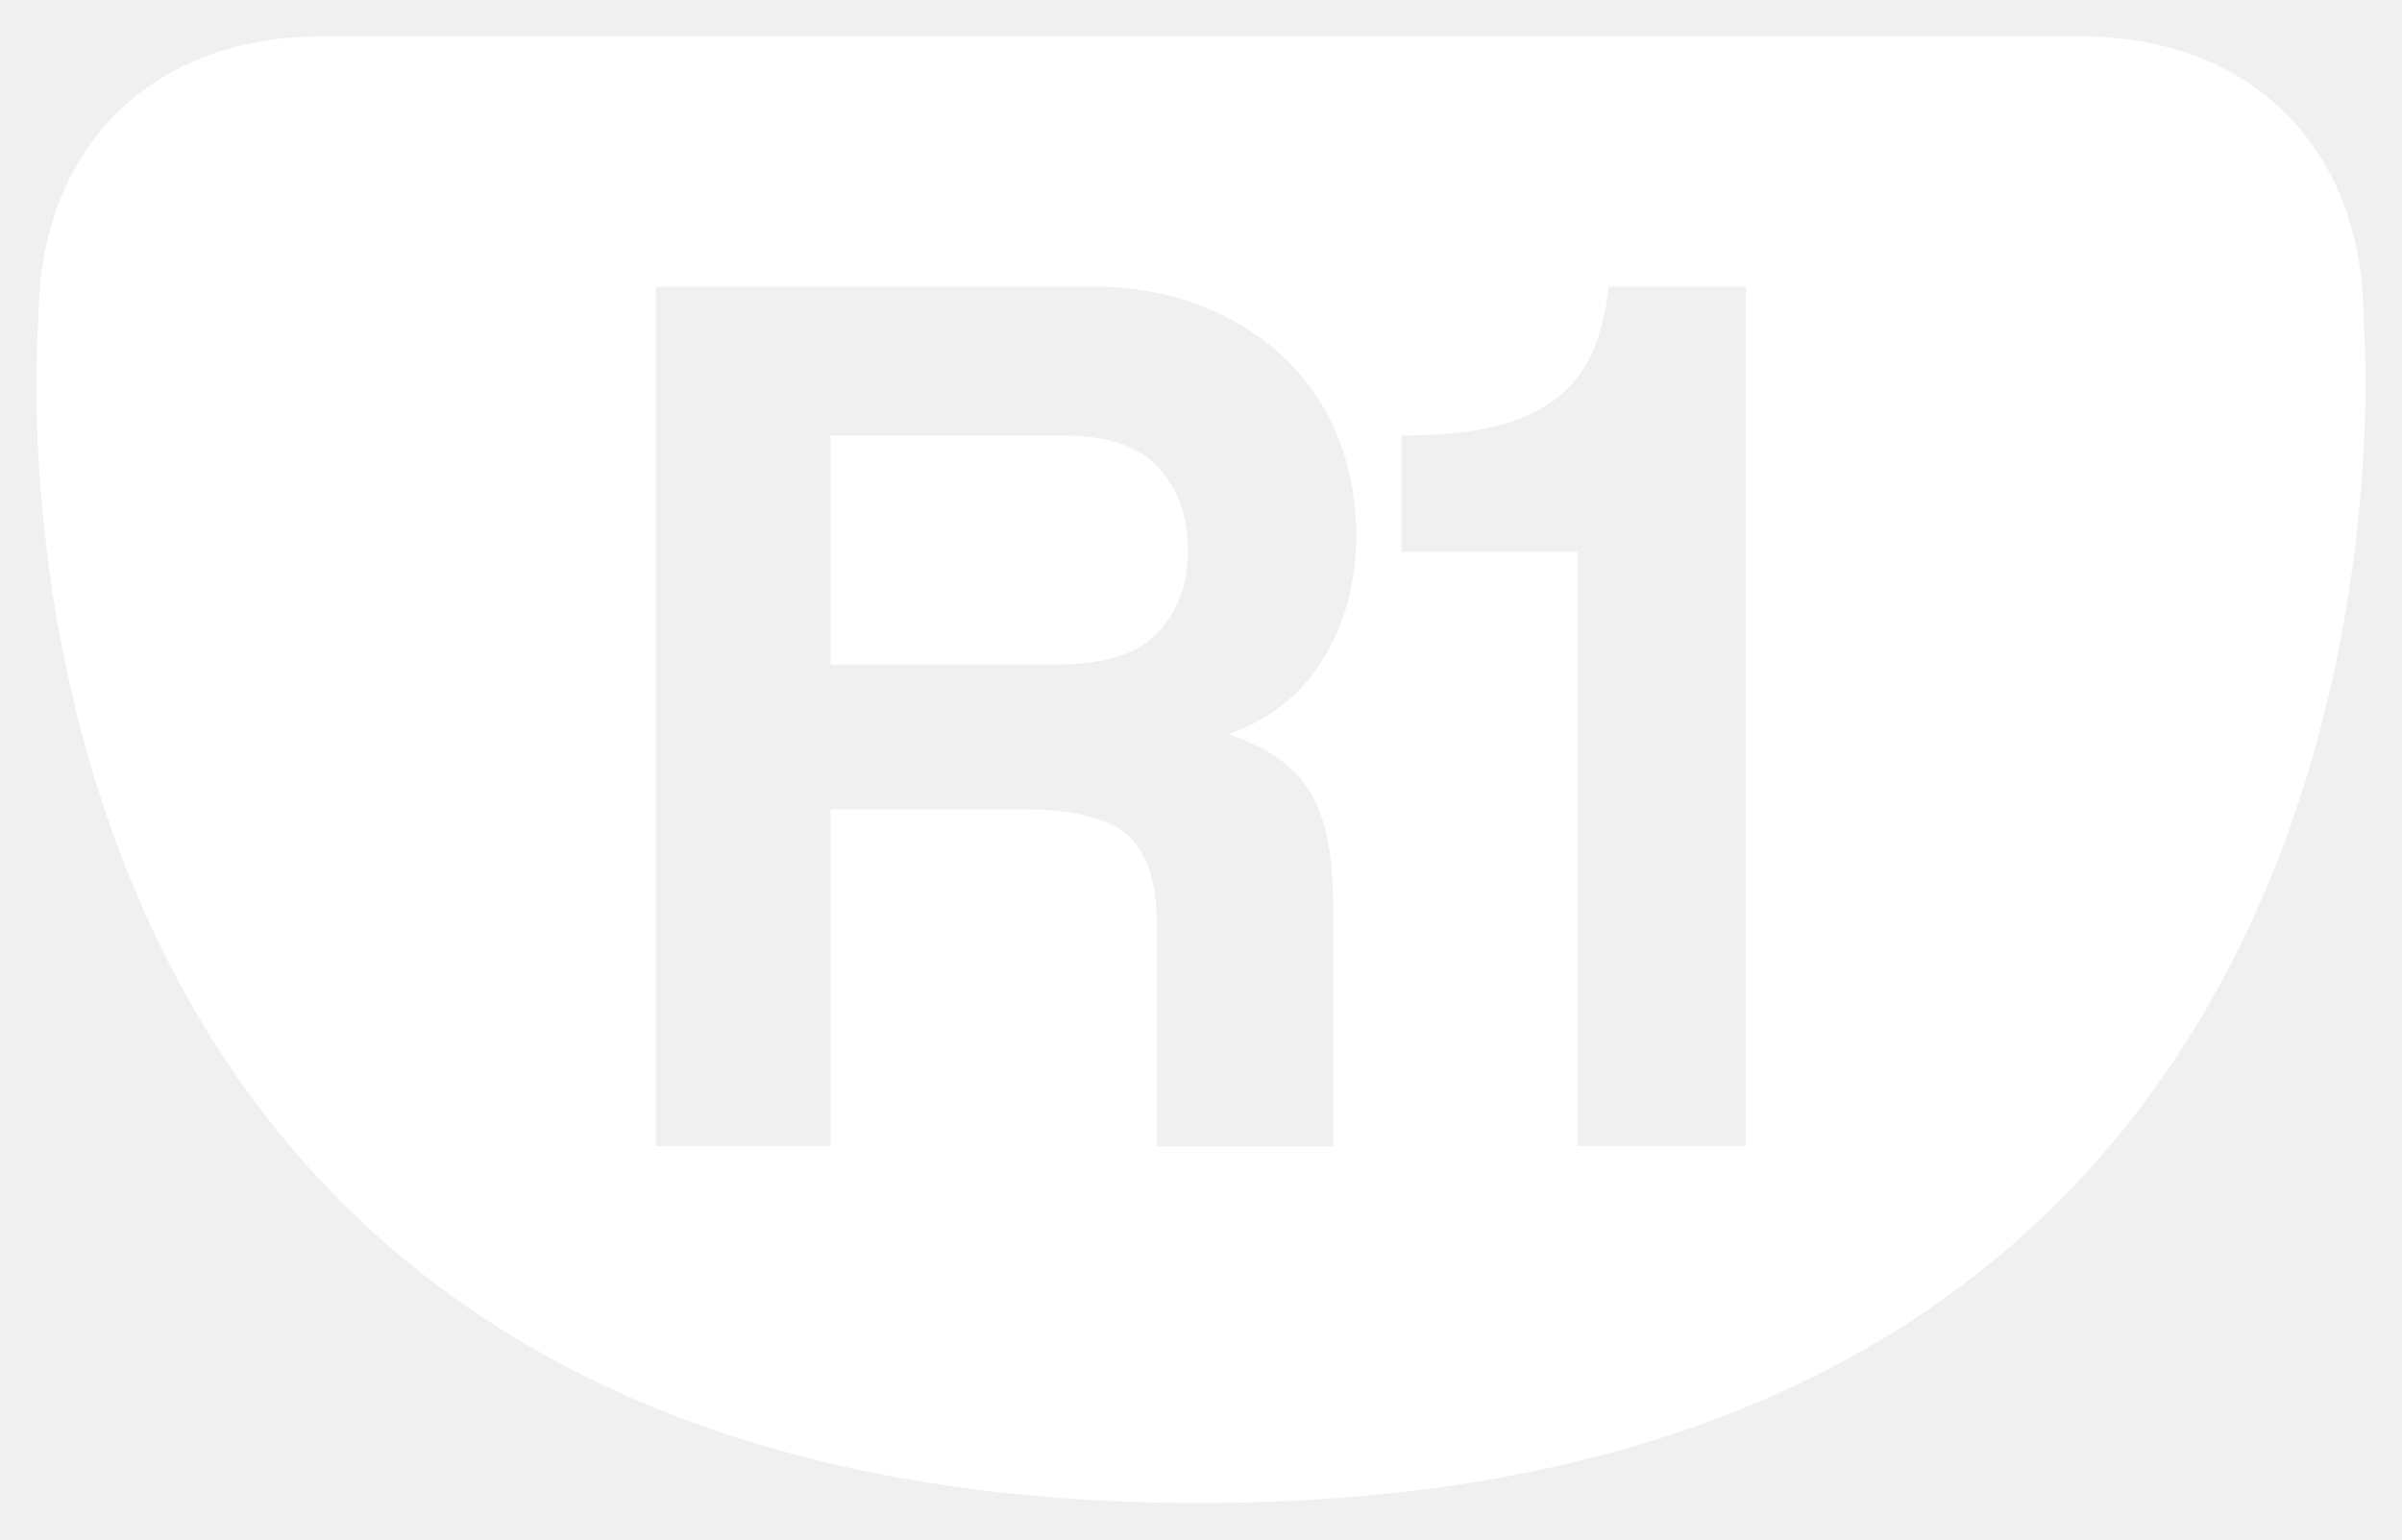
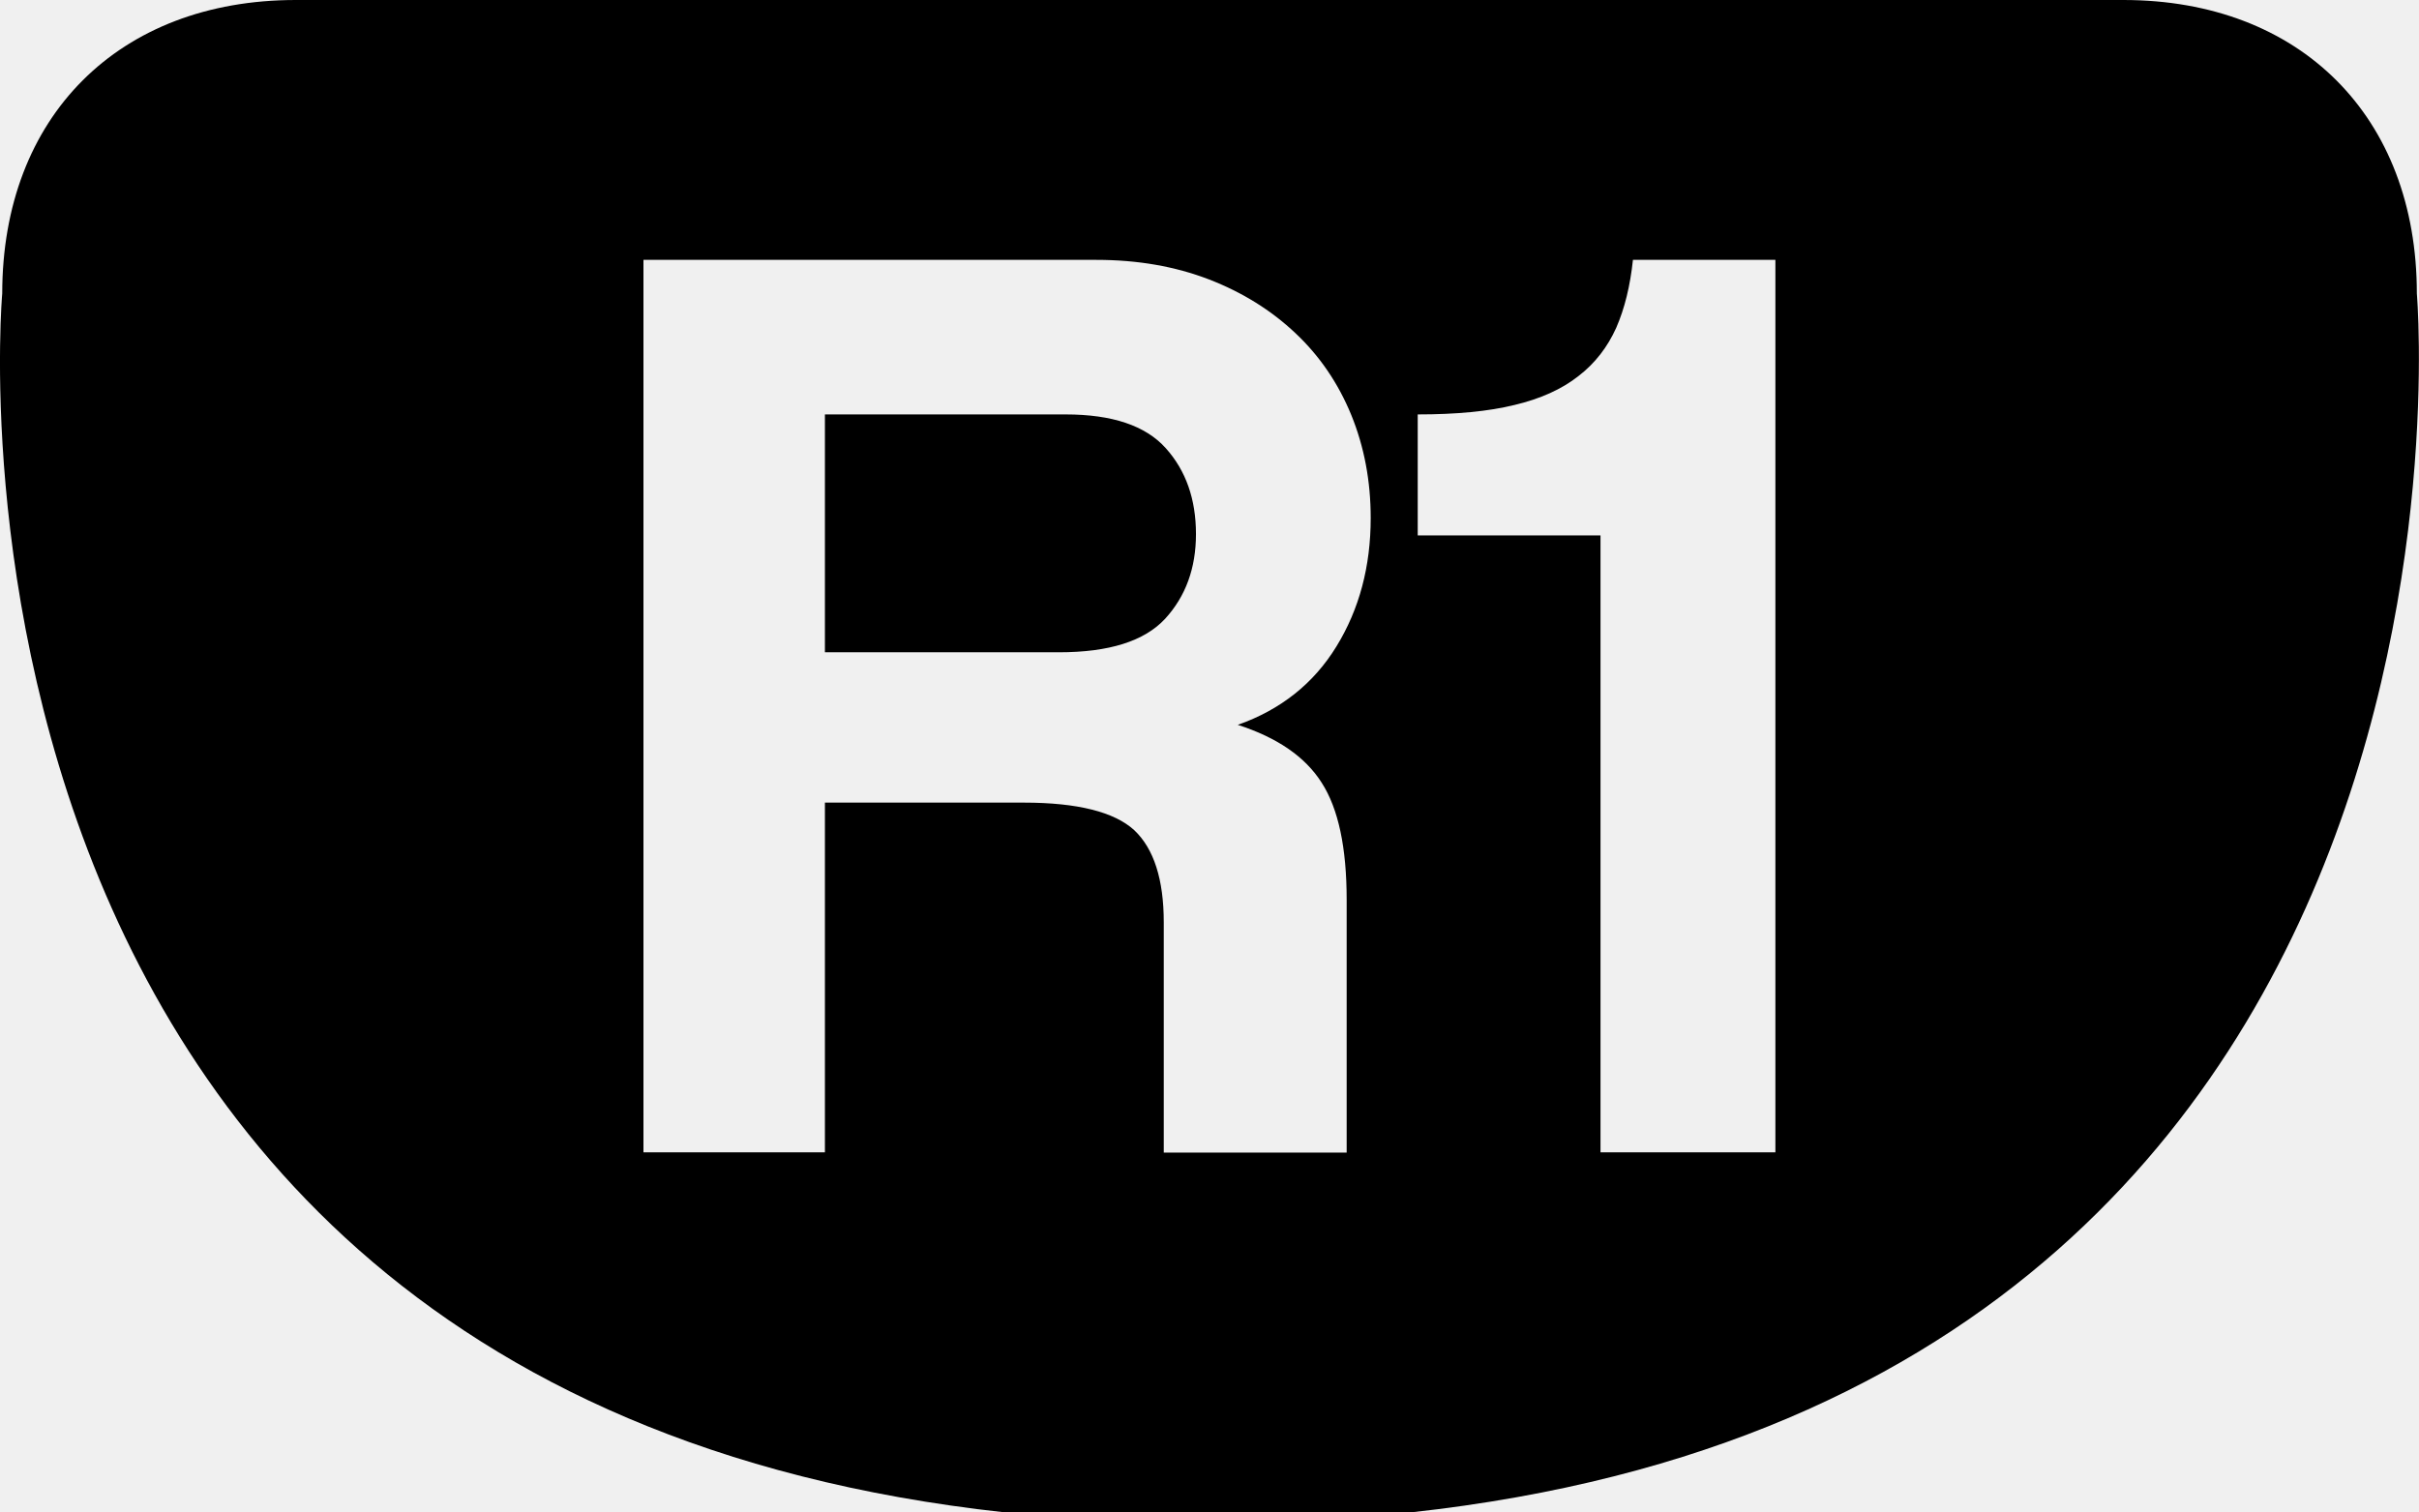
- <svg xmlns="http://www.w3.org/2000/svg" version="1.1" id="Capa_1" x="0px" y="0px" width="66" height="42.304" viewBox="0 0 66 42.304" enable-background="new 0 0 19.998 12.594" xml:space="preserve">
-   <defs id="defs51" />
-   <g id="g460">
-     <path id="path13" style="fill:#ffffff;stroke-width:3.2" d="M 8.824 1 C 4.142 1 1.059 4.086 1.059 8.768 C 1.059 8.768 -1.845 41.303 32.957 41.303 C 67.753 41.303 64.943 8.768 64.943 8.768 C 64.943 4.086 61.858 1 57.18 1 L 8.824 1 z M 18.023 7.877 L 30.006 7.877 C 31.1 7.877 32.09 8.05 32.982 8.393 C 33.869 8.735 34.633 9.212 35.273 9.816 C 35.913 10.418 36.406 11.141 36.752 11.986 C 37.094 12.828 37.264 13.734 37.264 14.707 C 37.264 15.987 36.962 17.12 36.357 18.105 C 35.756 19.088 34.882 19.782 33.746 20.182 C 34.789 20.518 35.532 21.027 35.967 21.715 C 36.408 22.403 36.627 23.434 36.627 24.811 L 36.627 31.502 L 31.789 31.502 L 31.789 31.494 L 31.789 25.408 C 31.789 24.272 31.526 23.458 31.008 22.969 C 30.483 22.489 29.512 22.24 28.088 22.24 L 22.824 22.24 L 22.824 31.494 L 18.023 31.494 L 18.023 7.877 z M 44.201 7.877 L 47.971 7.877 L 47.971 31.494 L 43.344 31.494 L 43.344 15.168 L 38.508 15.168 L 38.508 11.967 C 39.522 11.967 40.38 11.886 41.068 11.717 C 41.756 11.554 42.321 11.298 42.756 10.955 C 43.201 10.613 43.527 10.185 43.758 9.676 C 43.982 9.164 44.128 8.565 44.201 7.877 z M 22.824 11.967 L 22.824 18.262 L 29.014 18.262 C 30.345 18.262 31.276 17.967 31.826 17.375 C 32.37 16.78 32.643 16.035 32.643 15.133 C 32.643 14.211 32.376 13.453 31.842 12.857 C 31.307 12.262 30.424 11.967 29.195 11.967 L 22.824 11.967 z " />
-   </g>
+ <svg xmlns="http://www.w3.org/2000/svg" width="64" height="40">
+   <path d="M 7.825,0 C 3.143,0 0.059,3.086 0.059,7.768 c 0,0 -2.904,32.535 31.898,32.535 34.796,0 31.986,-32.535 31.986,-32.535 C 63.944,3.086 60.859,0 56.18,0 Z m 9.199,6.877 h 11.982 c 1.094,0 2.084,0.173 2.977,0.516 0.886,0.342 1.651,0.819 2.291,1.424 0.64,0.602 1.133,1.325 1.479,2.17 0.342,0.842 0.512,1.748 0.512,2.721 0,1.28 -0.301,2.413 -0.906,3.398 -0.602,0.982 -1.475,1.676 -2.611,2.076 1.043,0.336 1.785,0.845 2.221,1.533 0.442,0.688 0.66,1.72 0.66,3.096 v 6.691 H 30.79 v -0.008 -6.086 c 0,-1.136 -0.263,-1.95 -0.781,-2.439 -0.525,-0.48 -1.496,-0.729 -2.92,-0.729 h -5.264 v 9.254 h -4.801 z m 26.178,0 h 3.77 V 30.494 H 42.345 V 14.168 H 37.509 v -3.201 c 1.014,0 1.872,-0.08 2.561,-0.25 0.688,-0.163 1.252,-0.419 1.688,-0.762 0.445,-0.342 0.772,-0.77 1.002,-1.279 0.224,-0.512 0.37,-1.111 0.443,-1.799 z M 21.825,10.967 v 6.295 h 6.189 c 1.331,0 2.262,-0.295 2.812,-0.887 0.544,-0.595 0.816,-1.34 0.816,-2.242 0,-0.922 -0.266,-1.68 -0.801,-2.275 -0.534,-0.595 -1.418,-0.891 -2.646,-0.891 z" />
</svg>
